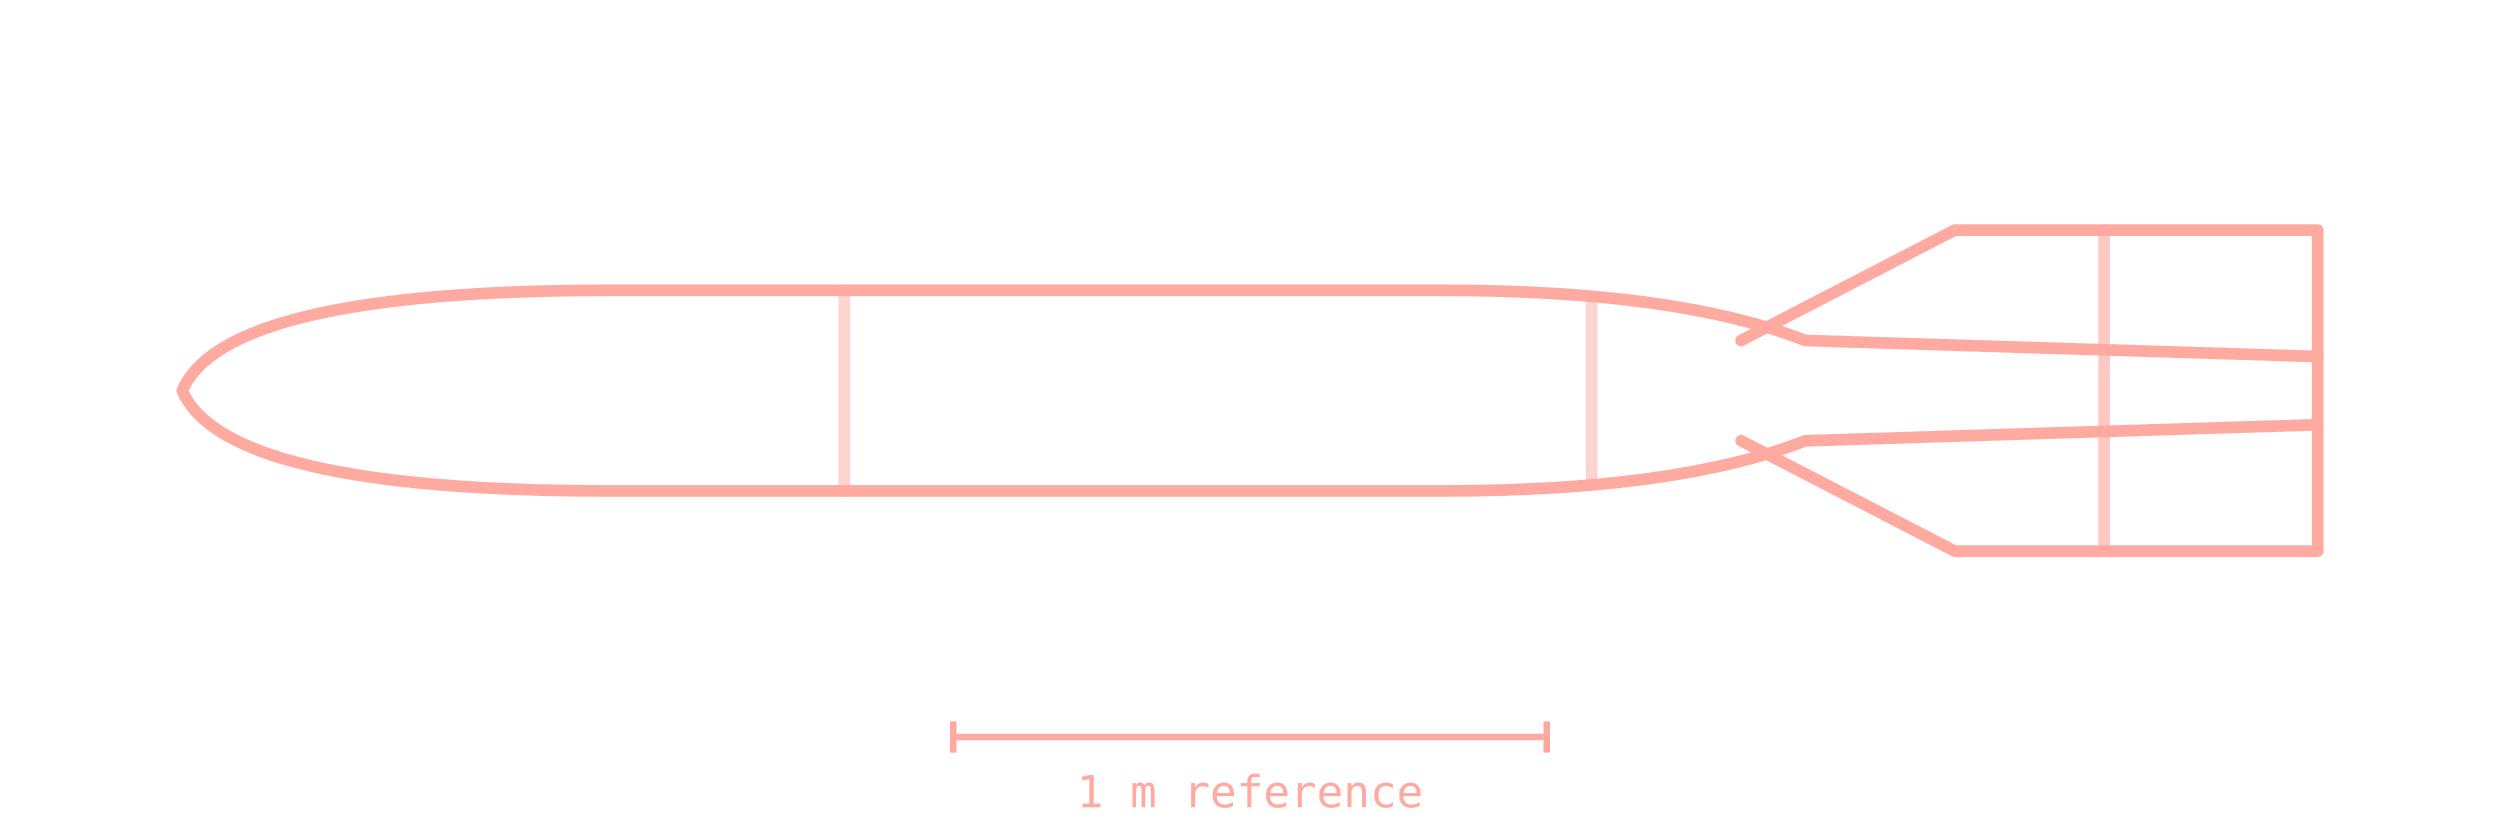
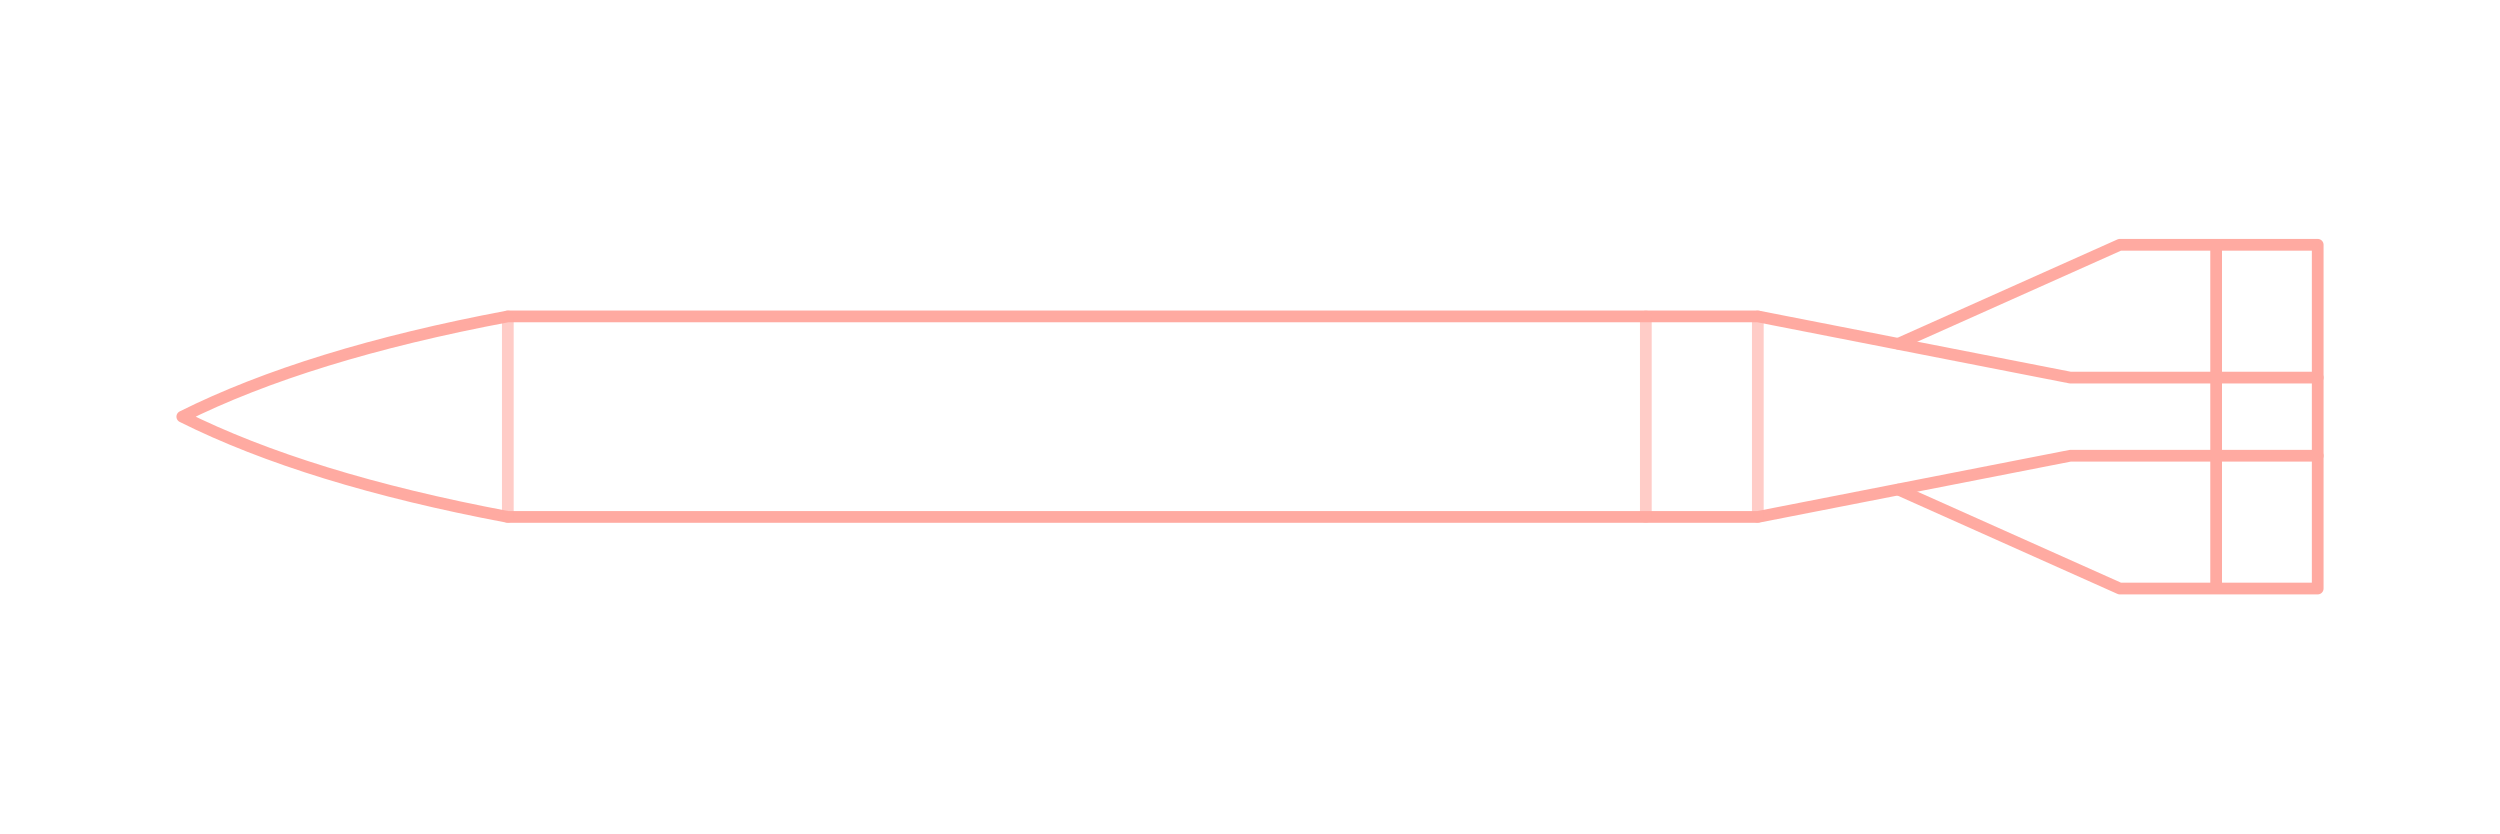
<svg xmlns="http://www.w3.org/2000/svg" width="960" height="320" viewBox="0 0 960 320" role="img" aria-label="B61-7 complete gravity bomb exterior outline">
  <g fill="none" stroke="#ffaaa1" stroke-width="4.5" stroke-linecap="round" stroke-linejoin="round">
-     <path d="M 70 150 Q 86.4 111.48 234 111.48 L 553.8 111.48 Q 644 111.48 693.2 130.74 L 890 136.9 L 890 163.1 L 693.2 169.26 Q 644 188.52 553.8 188.52 L 234 188.52 Q 86.4 188.52 70 150 Z" />
-     <path d="M 668.6 130.74 L 750.6 88.37 L 890 88.37 L 890 136.9 M 668.6 169.26 L 750.6 211.63 L 890 211.63 L 890 163.1" />
-     <path d="M 808 88.37 L 808 211.63" opacity=".65" />
-     <path d="M 324.2 111.48 L 324.2 188.52 M 611.2 115.34 L 611.2 184.66" opacity=".5" />
+     <path d="M 70 160 Q 118 136 195 121.5 H 675 L 795 145 H 890 V 175 H 795 L 675 198.5 H 195 Q 118 184 70 160 Z" />
+     <path d="M 729 132 L 814 94 H 890 V 145 M 729 188 L 814 226 H 890 V 175 M 851 94 V 226" />
+     <path d="M 195 121.5 V 198.5 M 632 121.5 V 198.5 M 675 121.5 V 198.5" opacity=".6" />
  </g>
-   <path d="M 366.05 283 H 593.95 M 366.05 277 V 289 M 593.95 277 V 289" fill="none" stroke="#ffaaa1" stroke-width="2.5" />
-   <text x="480" y="310" text-anchor="middle" fill="#ffaaa1" font-family="monospace" font-size="17">1 m reference</text>
</svg>
